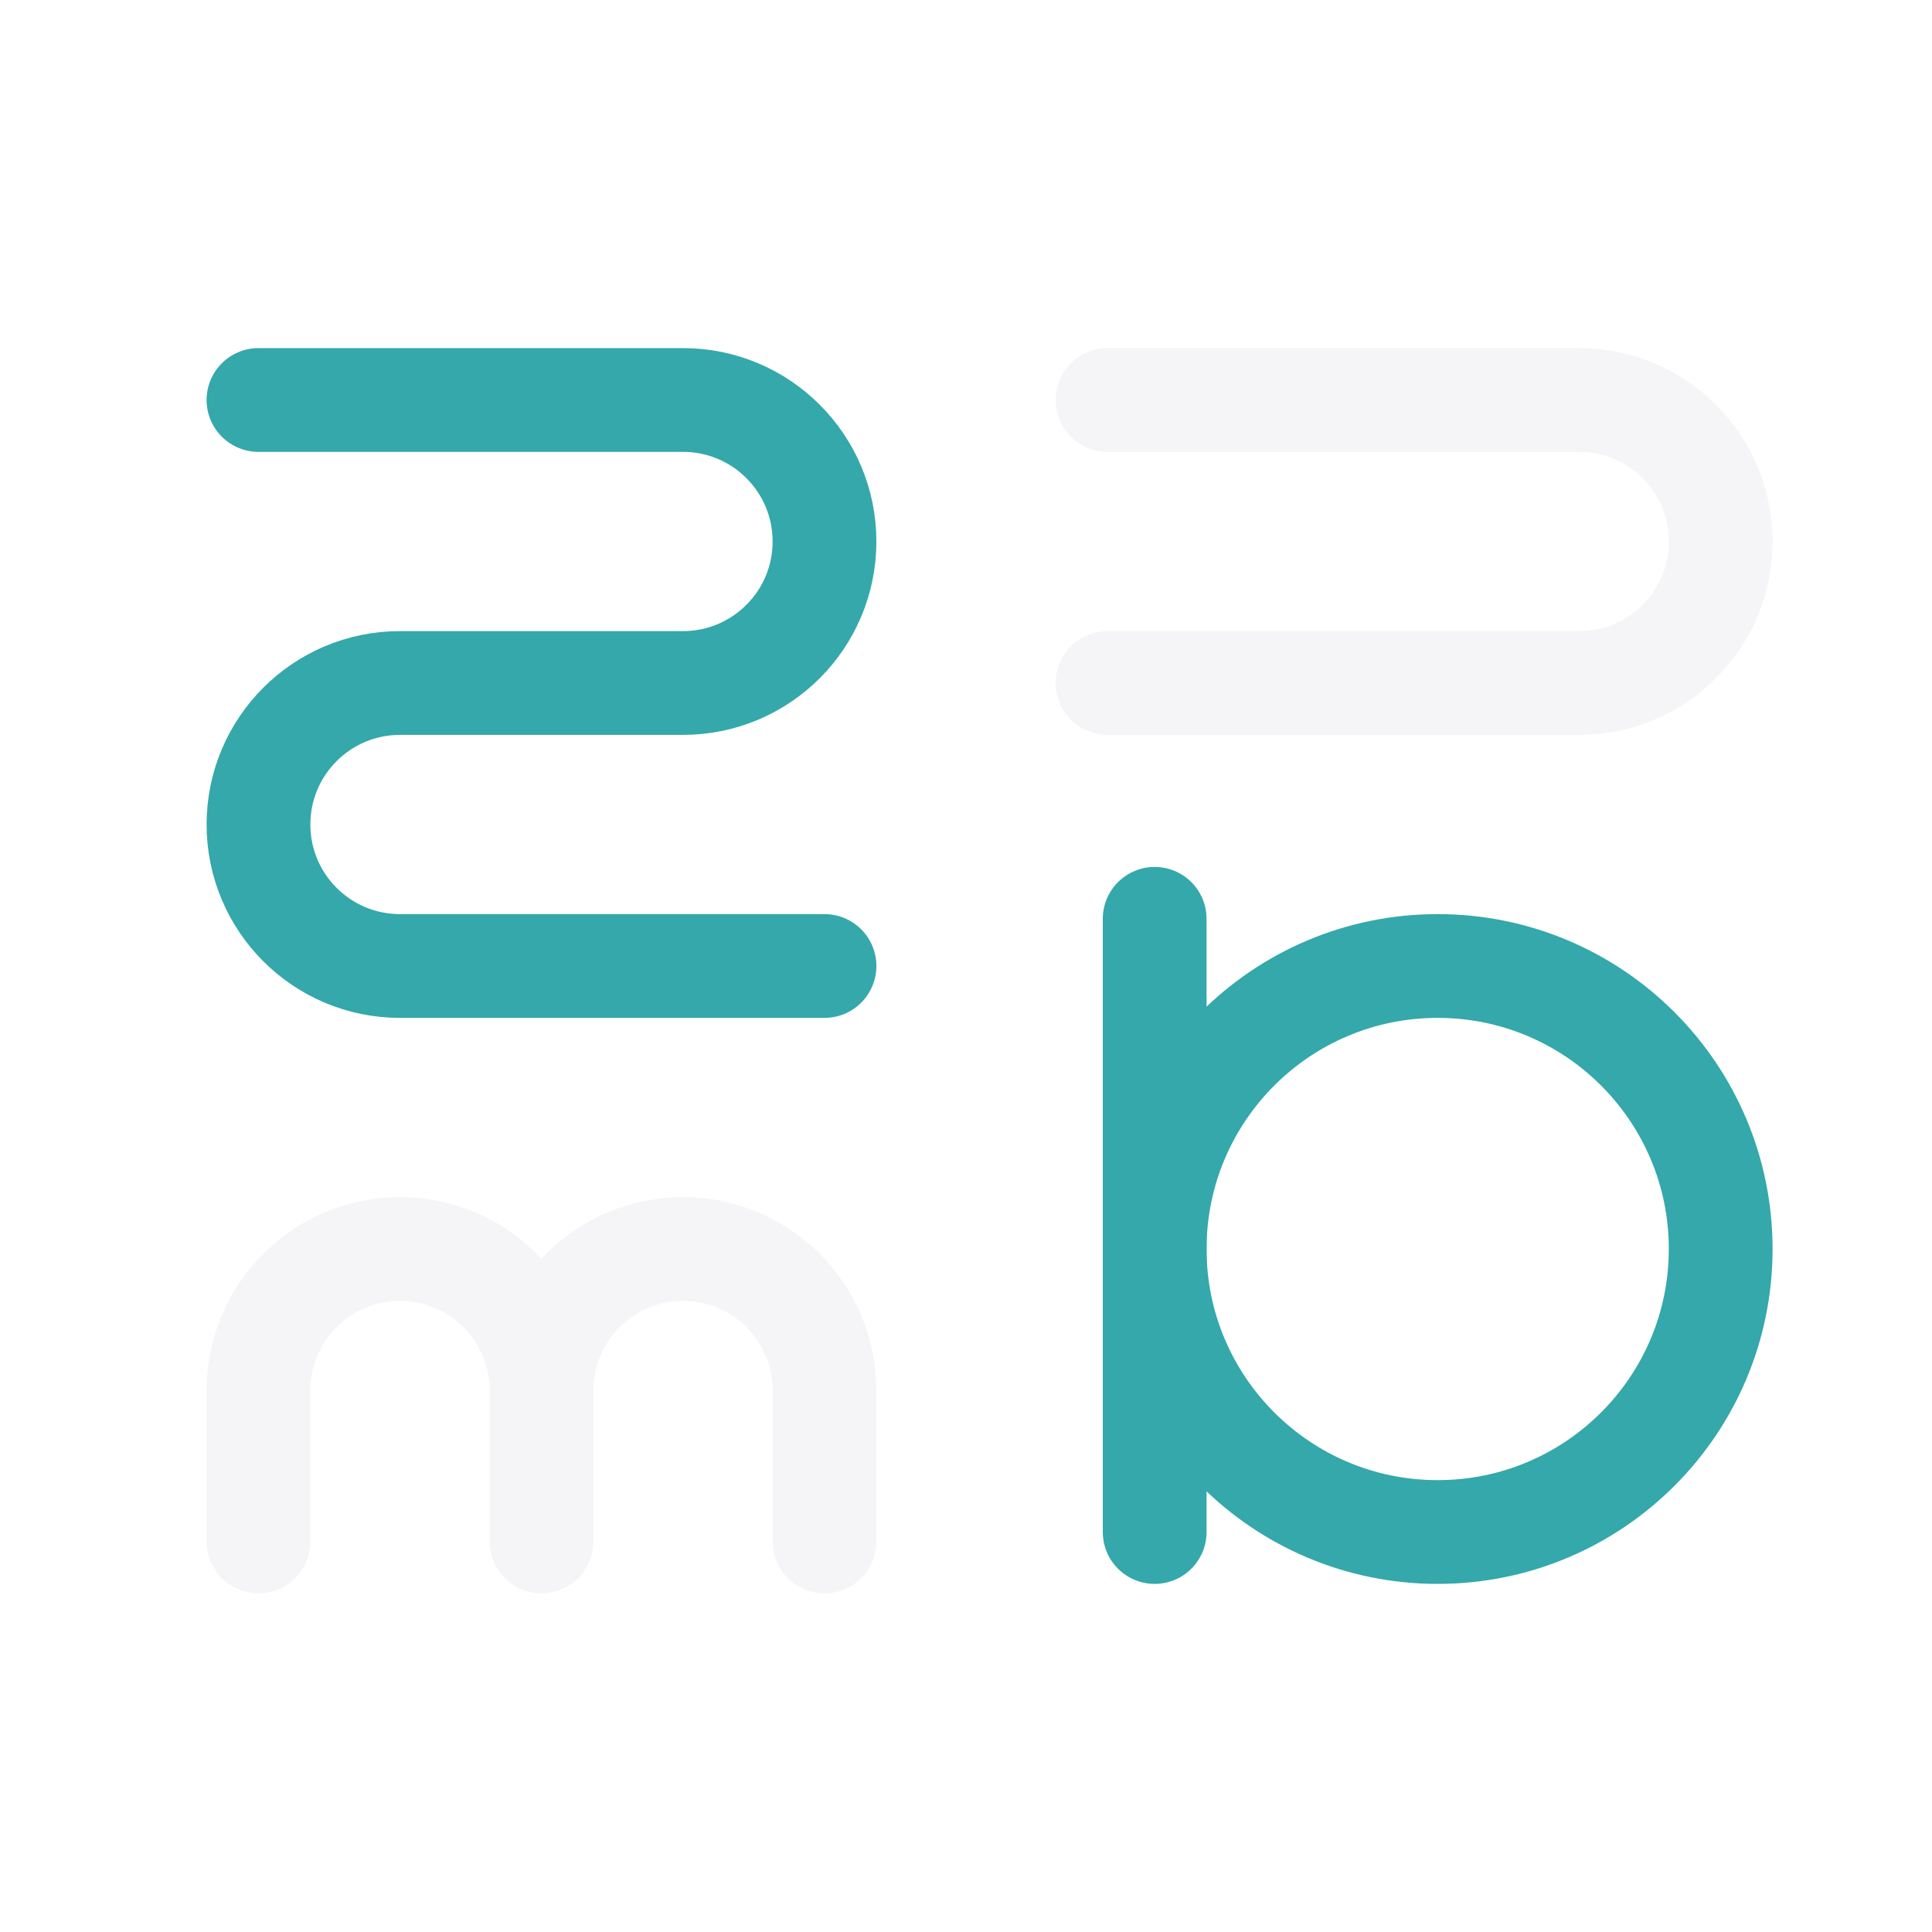
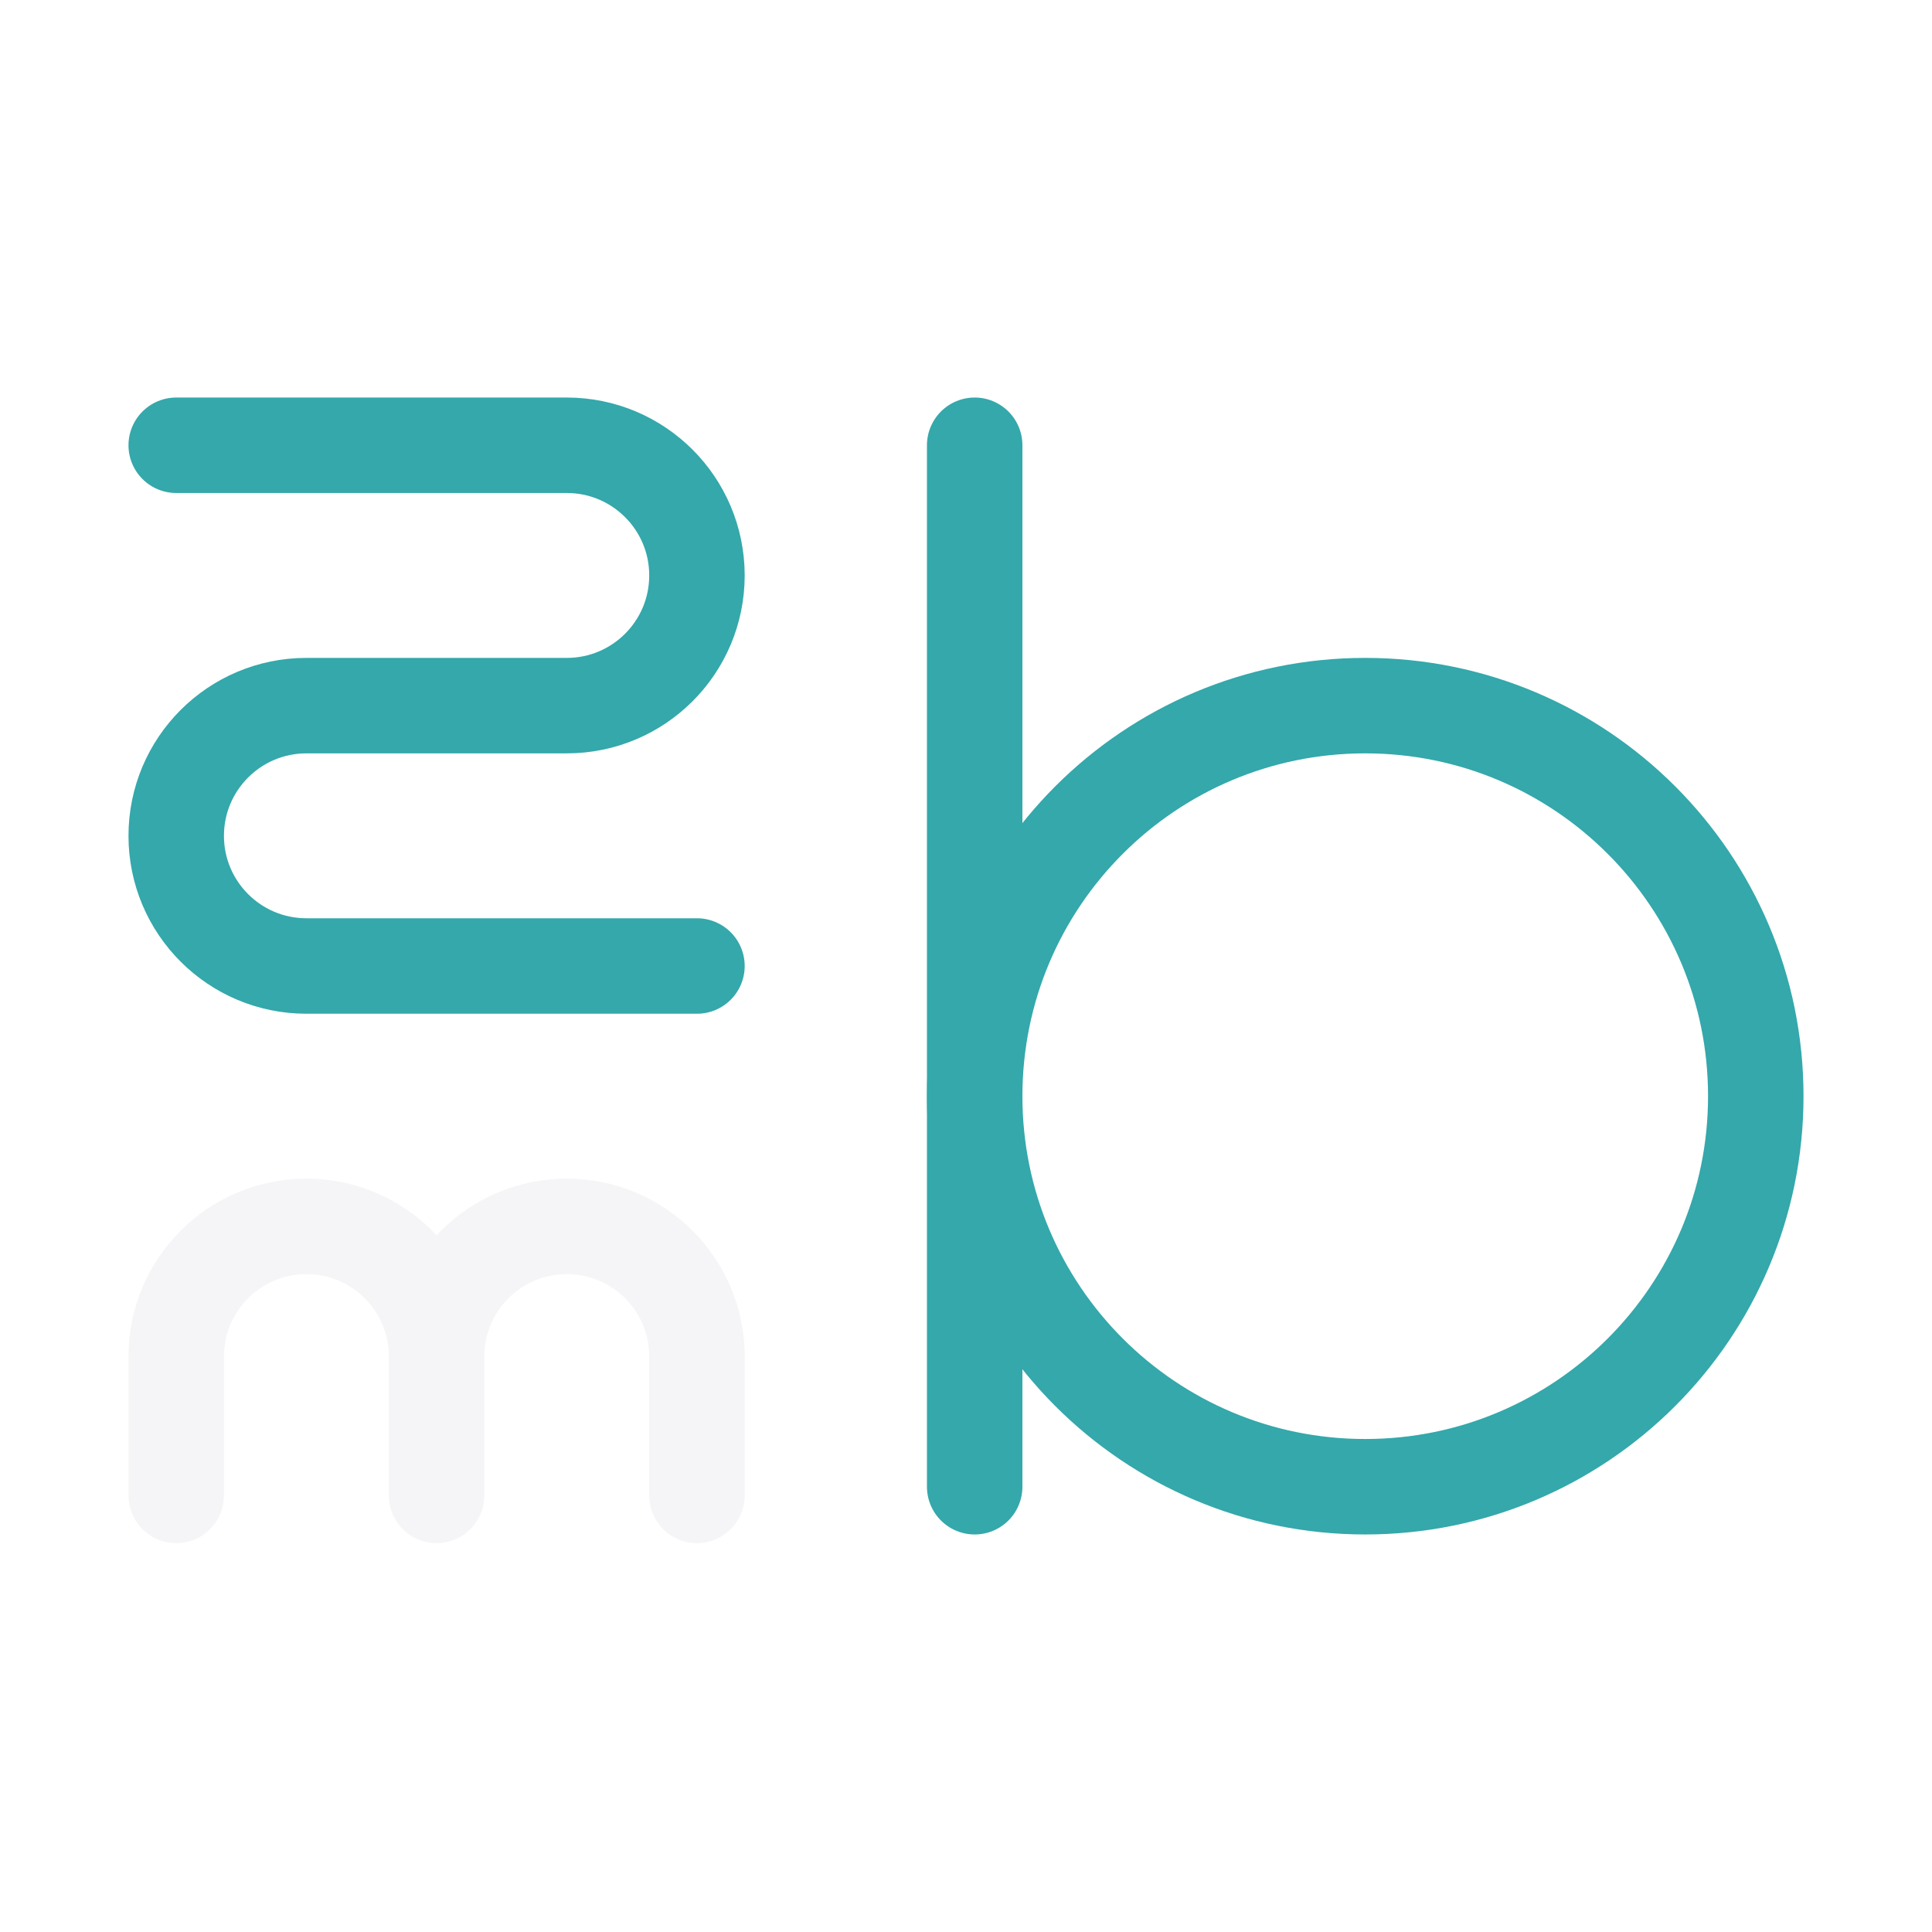
<svg xmlns="http://www.w3.org/2000/svg" width="512" height="512" viewBox="0 0 512 512">
-   <g transform="translate(256,256) scale(1.25)">
+   <g transform="translate(256,256) scale(1.15) translate(-32,0)">
    <g stroke="#34A8AB" fill="none" stroke-width="22" stroke-linecap="round" stroke-linejoin="round">
      <path d="M -150,-120 H -60 A 30 30 0 0 1 -60,-60 H -120 A 30 30 0 0 0 -120,0 H -30" />
-       <path d="M 40,-10 V 120" />
-       <circle cx="100" cy="60" r="60" />
+       <path d="M 34,-120 V 120" />
+       <circle cx="124" cy="30" r="90" />
    </g>
    <g stroke="#f5f5f7" fill="none" stroke-width="22" stroke-linecap="round" stroke-linejoin="round">
      <path d="M -150,122 V 90 A 30 30 0 0 1 -90,90 V 122 M -90,90 A 30 30 0 0 1 -30,90 V 122" />
-       <path d="M 30,-120 H 130 A 30 30 0 0 1 130,-60 H 30" />
    </g>
  </g>
</svg>
